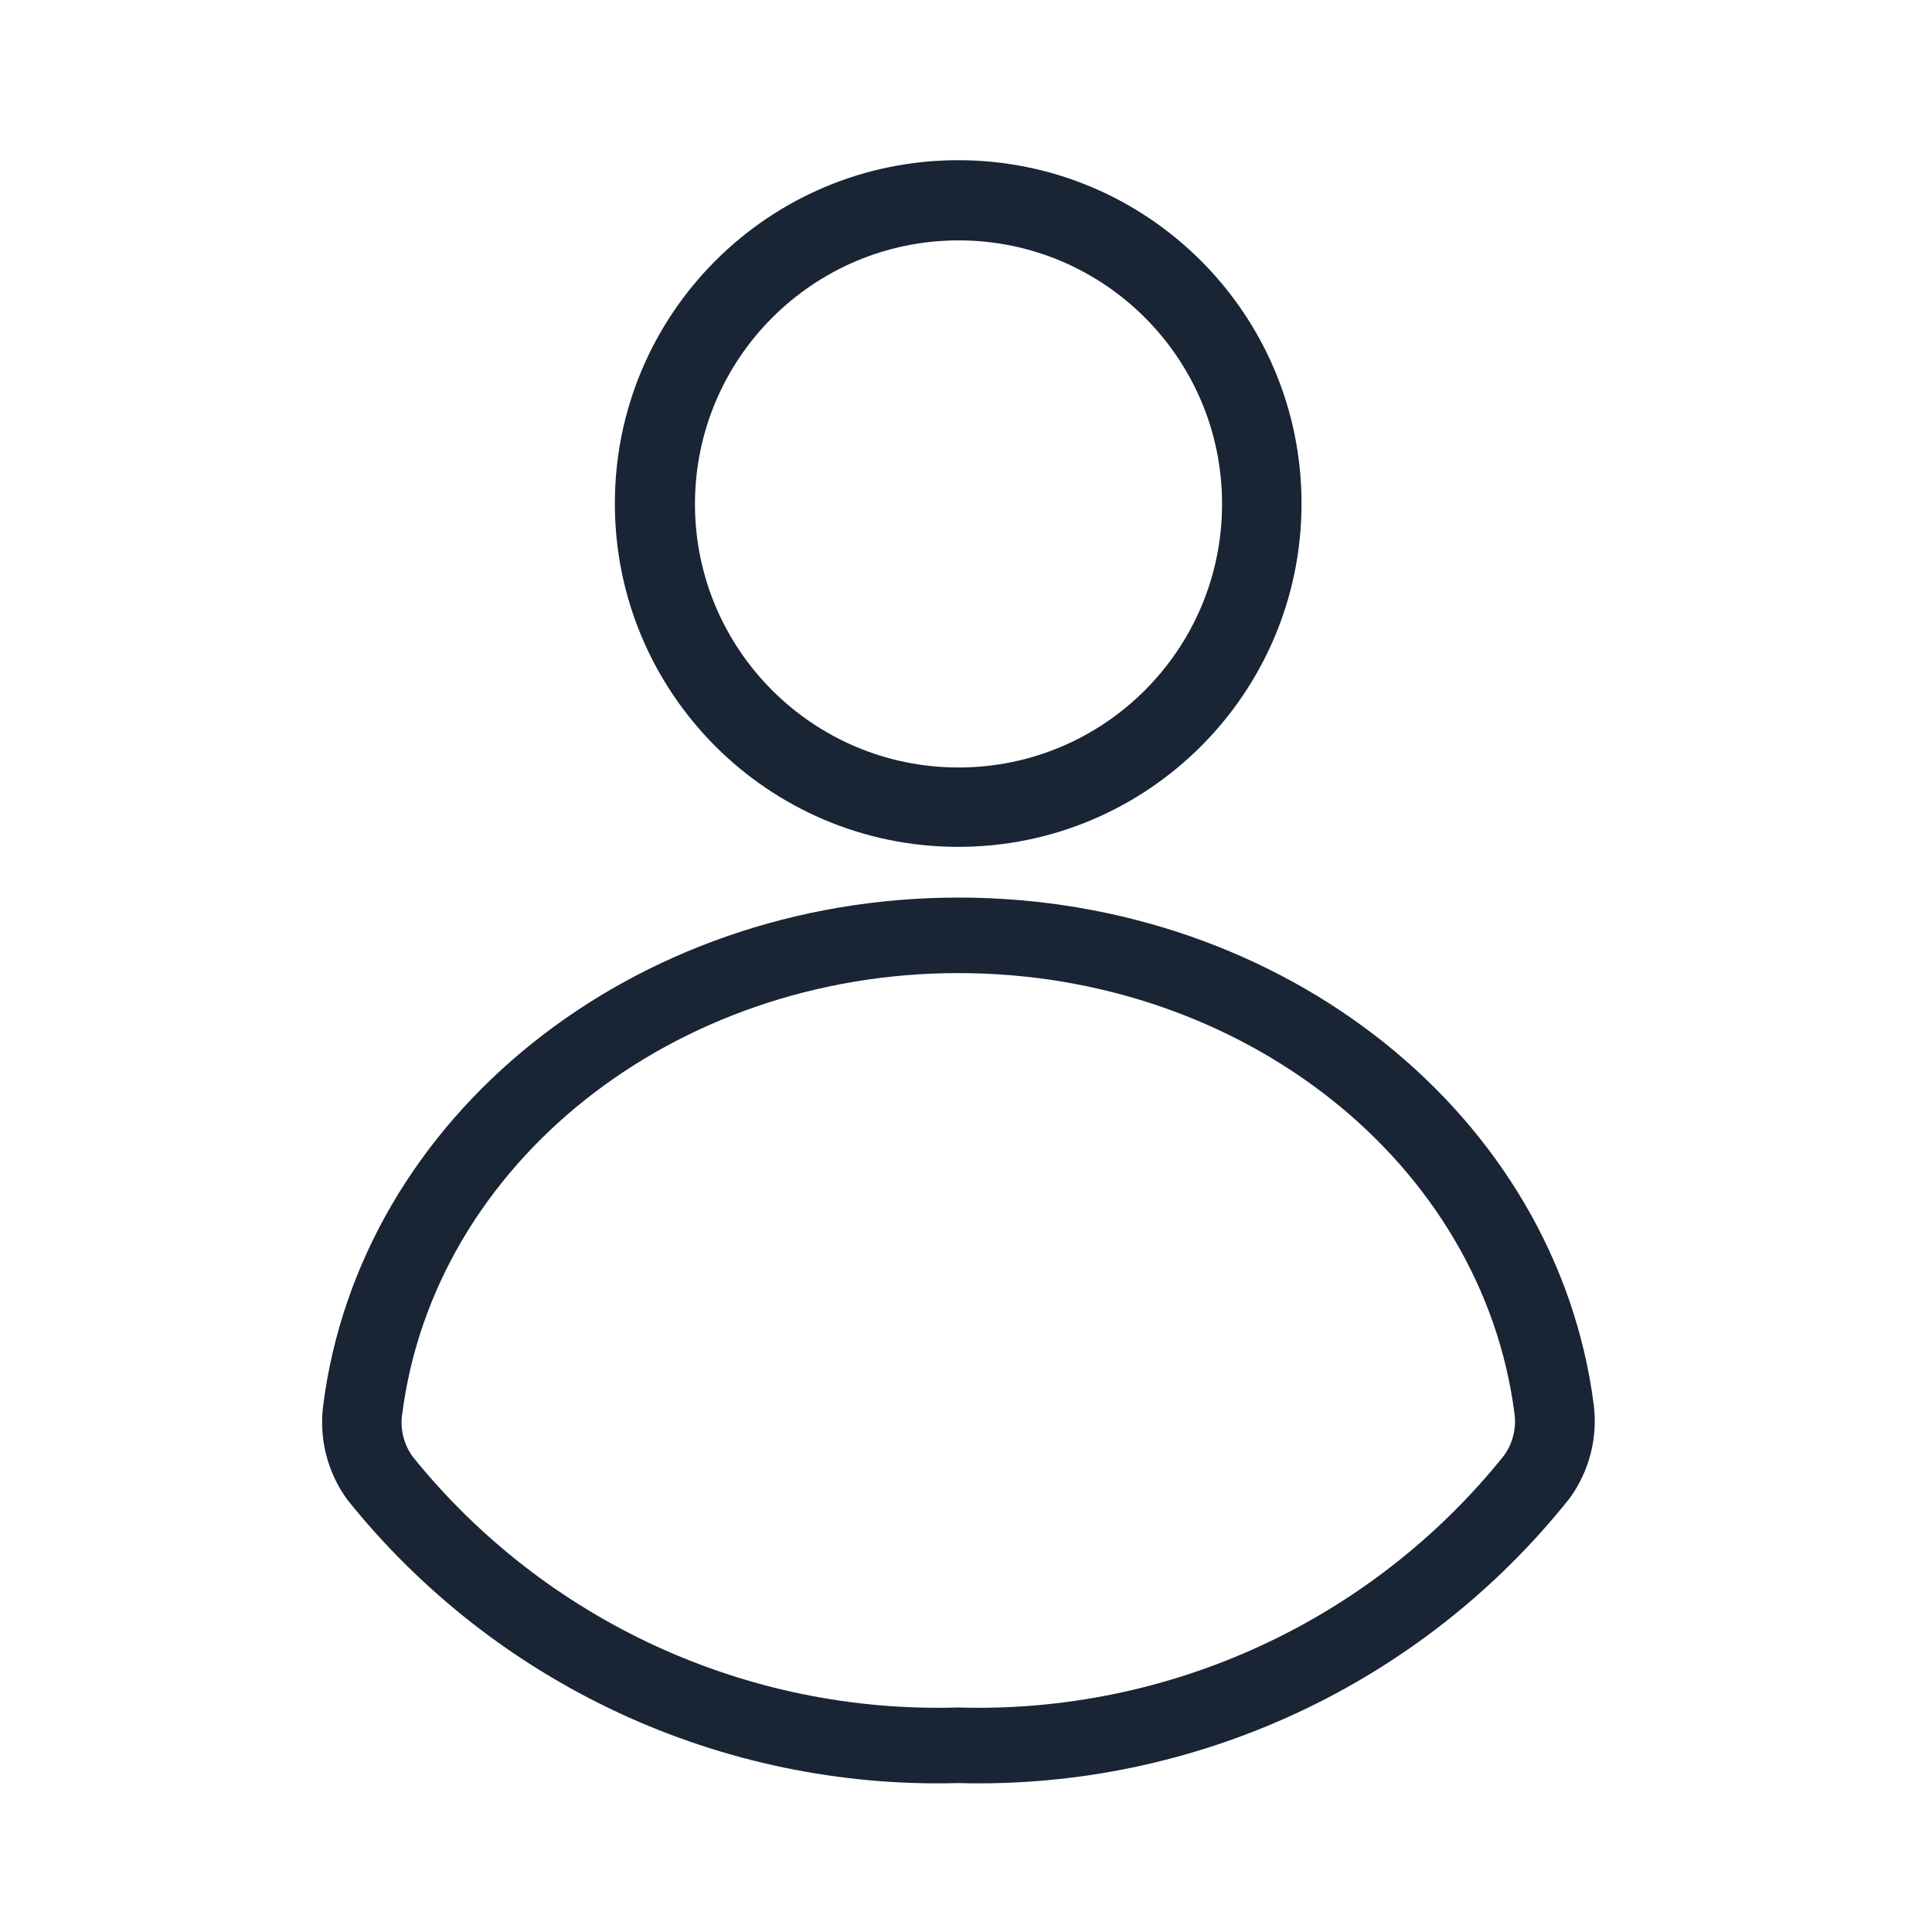
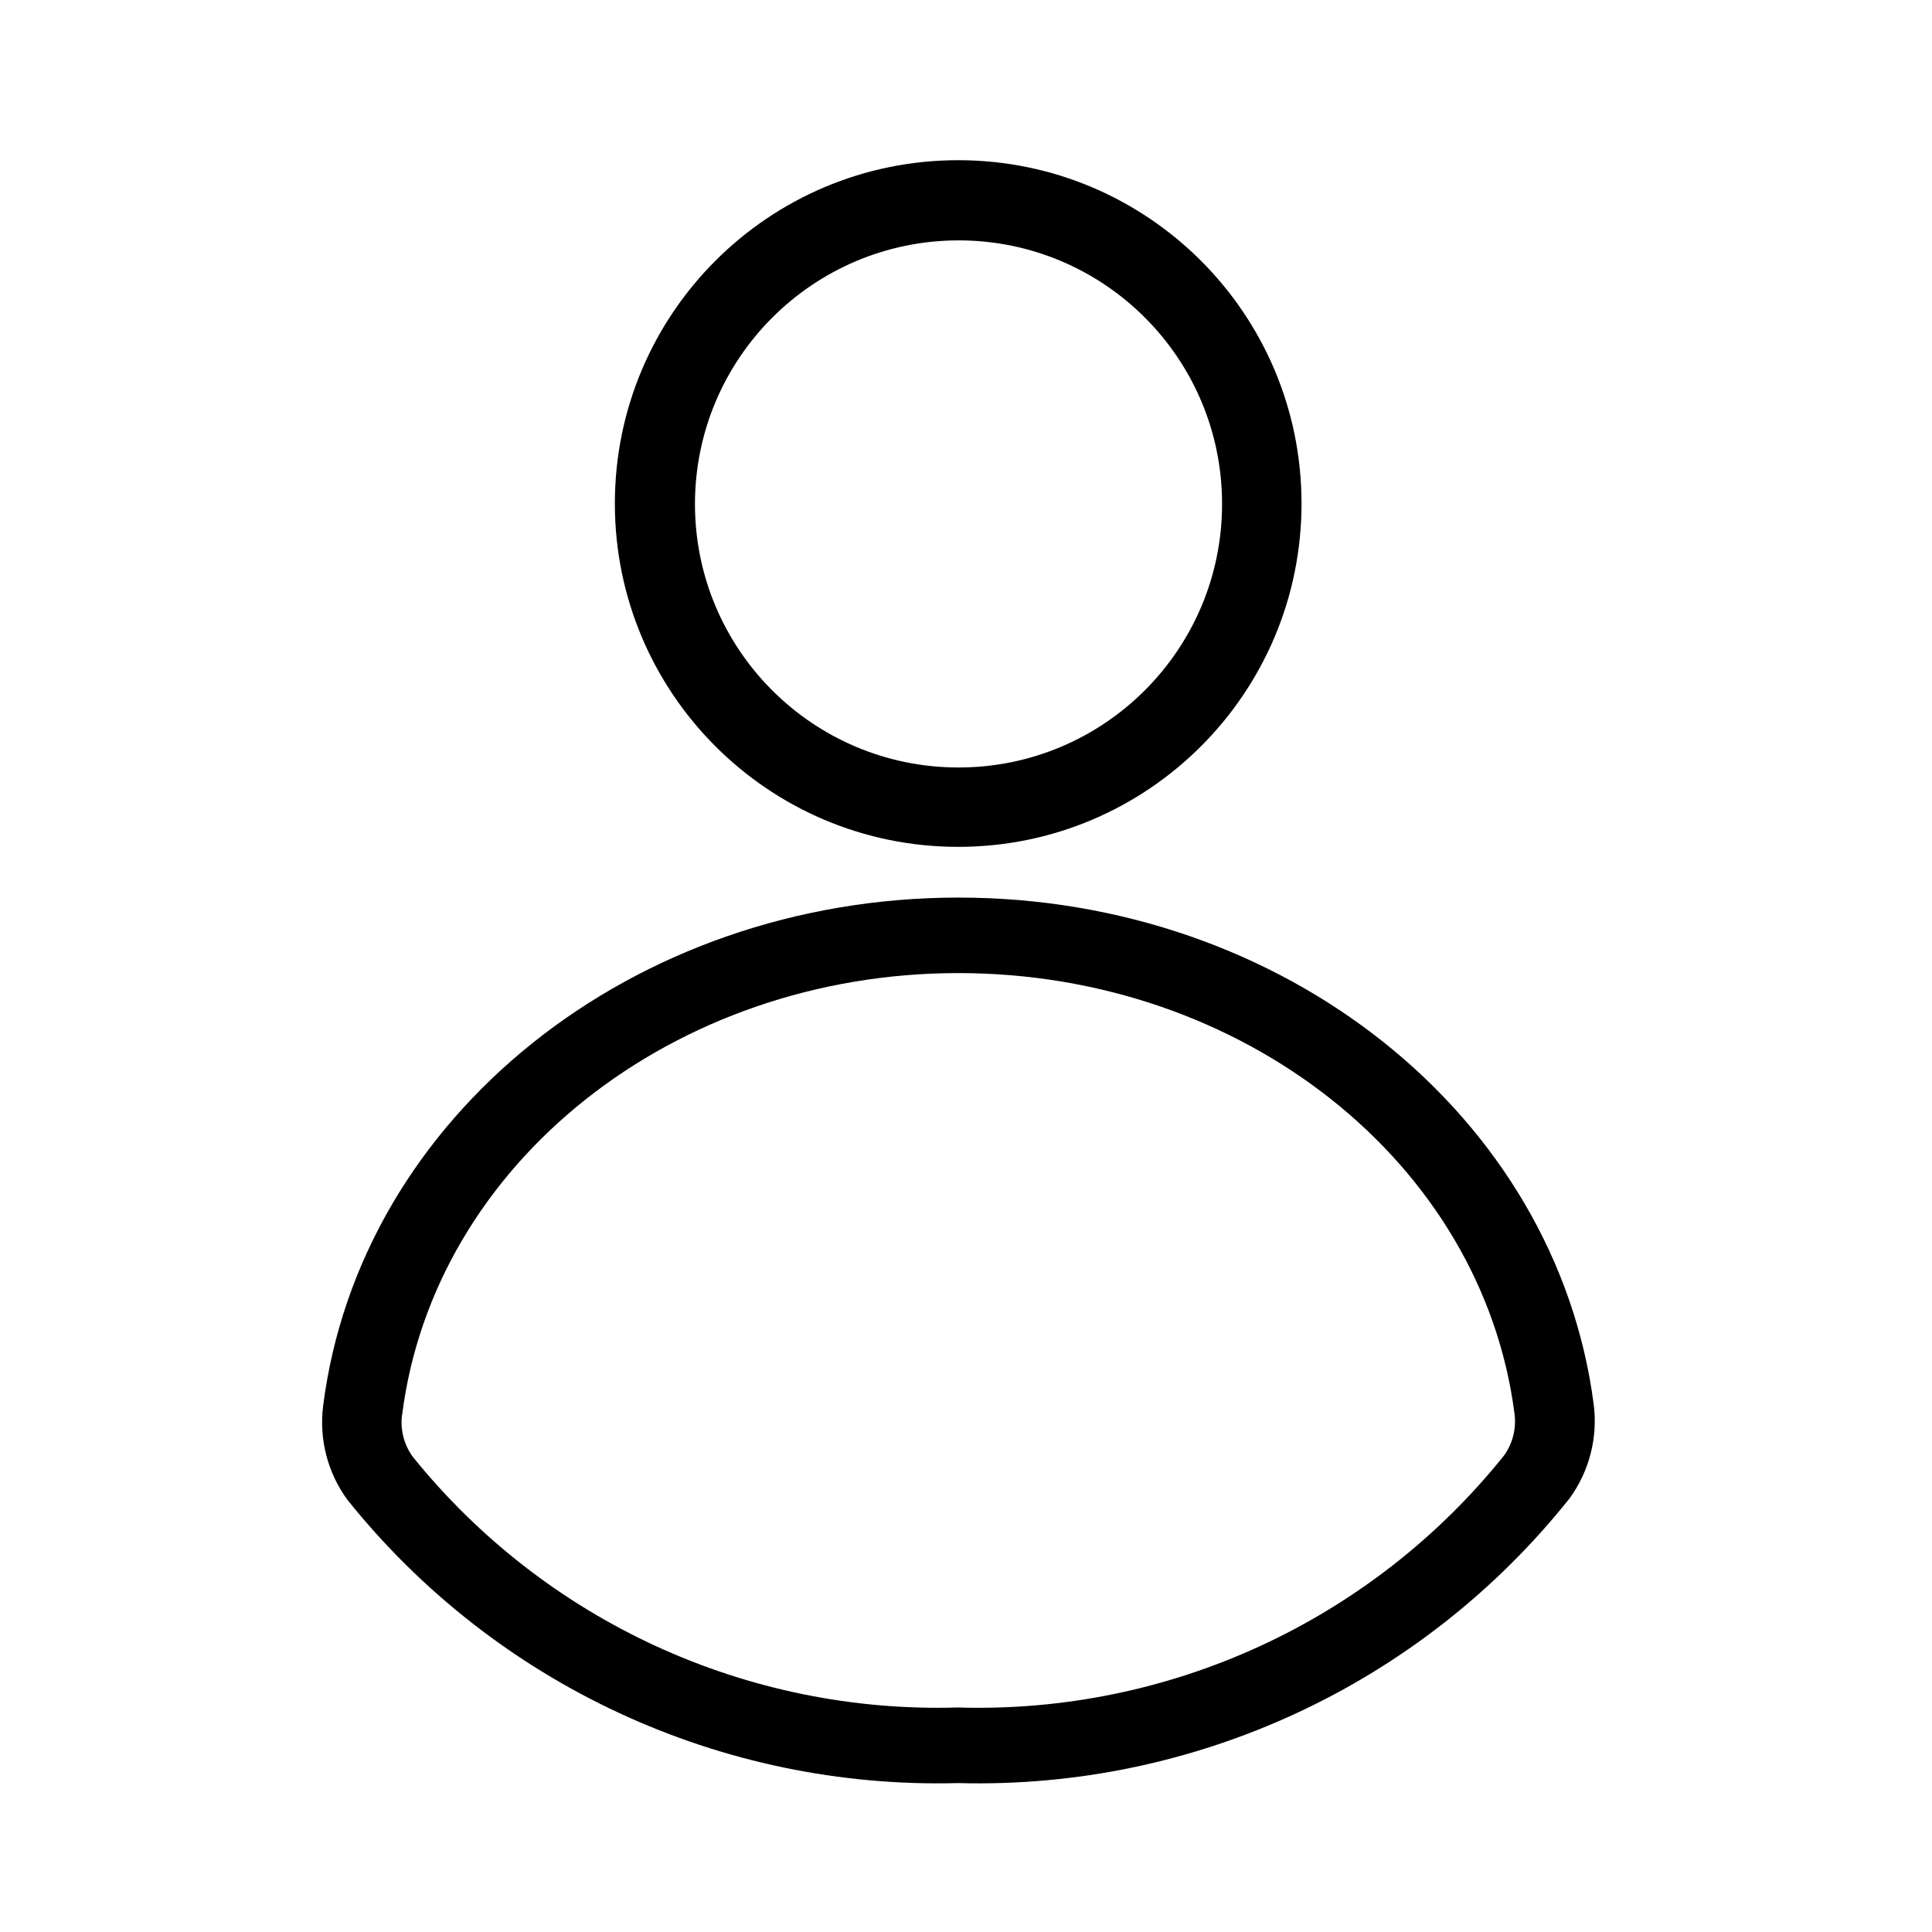
<svg xmlns="http://www.w3.org/2000/svg" id="ico_personal" width="24" height="24" viewBox="0 0 24 24">
  <rect id="長方形_645" data-name="長方形 645" width="24" height="24" fill="none" />
-   <path id="合体_11" data-name="合体 11" d="M.314,16.629a1.629,1.629,0,0,1-.3-1.163c.455-3.6,3.848-6.316,7.893-6.316s7.428,2.708,7.891,6.3a1.631,1.631,0,0,1-.3,1.163A9.384,9.384,0,0,1,7.9,20.15,9.391,9.391,0,0,1,.314,16.629Zm.68-1.051a.725.725,0,0,0,.134.519A8.377,8.377,0,0,0,7.9,19.211a8.369,8.369,0,0,0,6.782-3.128.725.725,0,0,0,.132-.519c-.4-3.122-3.373-5.476-6.909-5.476S1.39,12.449.995,15.578ZM7.9,8.52a4.265,4.265,0,1,1,.006,0ZM4.633,4.26A3.274,3.274,0,1,0,7.907.986,3.278,3.278,0,0,0,4.633,4.26Z" transform="translate(4 2)" fill="#192434" />
+   <path id="合体_11" data-name="合体 11" d="M.314,16.629a1.629,1.629,0,0,1-.3-1.163c.455-3.6,3.848-6.316,7.893-6.316s7.428,2.708,7.891,6.3a1.631,1.631,0,0,1-.3,1.163A9.384,9.384,0,0,1,7.9,20.15,9.391,9.391,0,0,1,.314,16.629Zm.68-1.051a.725.725,0,0,0,.134.519A8.377,8.377,0,0,0,7.9,19.211a8.369,8.369,0,0,0,6.782-3.128.725.725,0,0,0,.132-.519c-.4-3.122-3.373-5.476-6.909-5.476S1.39,12.449.995,15.578ZM7.9,8.52a4.265,4.265,0,1,1,.006,0ZM4.633,4.26A3.274,3.274,0,1,0,7.907.986,3.278,3.278,0,0,0,4.633,4.26Z" transform="translate(4 2)" />
</svg>
